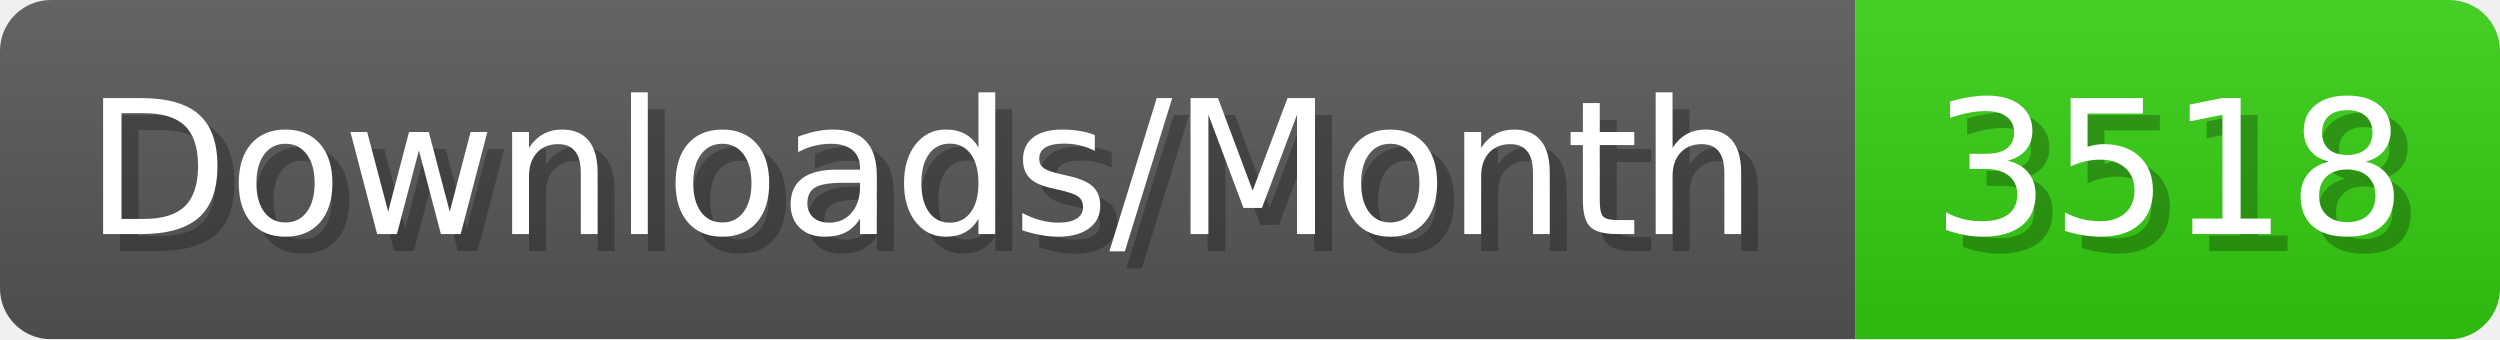
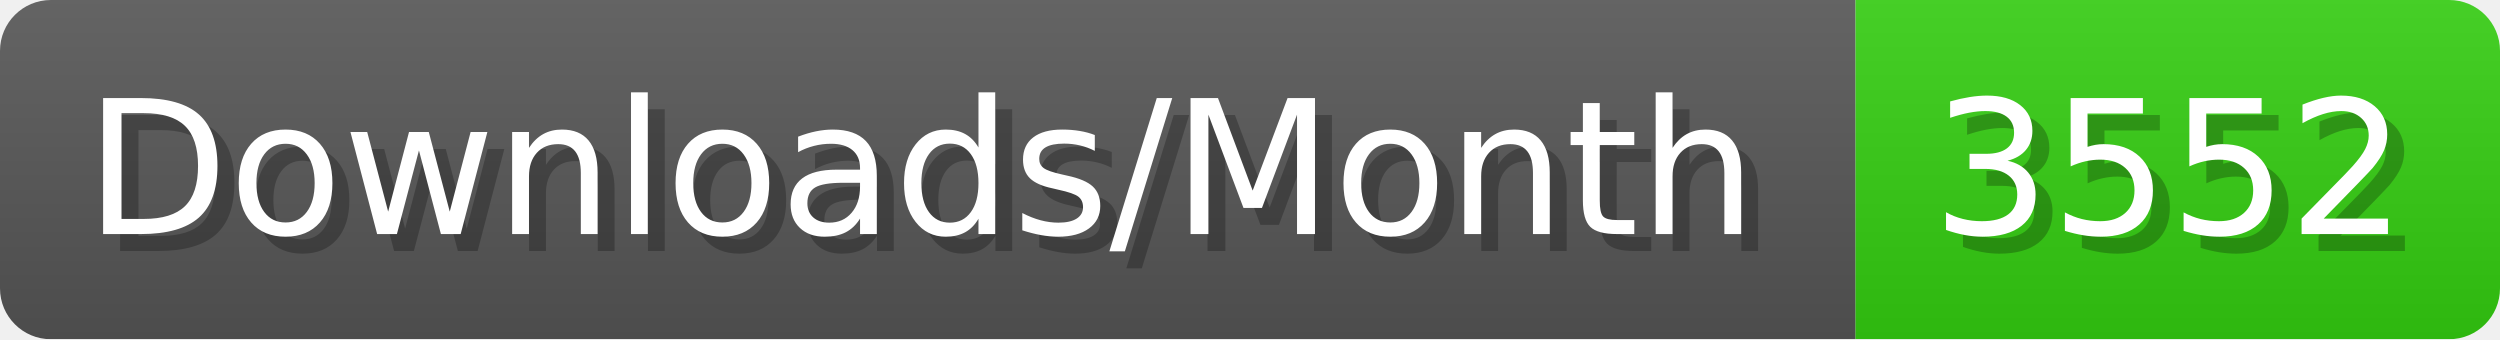
- <svg xmlns="http://www.w3.org/2000/svg" width="147.4" height="20" viewBox="0 0 1474 200" role="img" aria-label="Downloads/Month: 3518">
+ <svg xmlns="http://www.w3.org/2000/svg" width="147.4" height="20" viewBox="0 0 1474 200" role="img" aria-label="Downloads/Month: 3552">
  <linearGradient id="YlXUI" x2="0" y2="100%">
    <stop offset="0" stop-opacity=".1" stop-color="#EEE" />
    <stop offset="1" stop-opacity=".1" />
  </linearGradient>
  <mask id="JHhop">
    <rect width="1474" height="200" rx="30" fill="#FFF" />
  </mask>
  <g mask="url(#JHhop)">
    <rect width="1094" height="200" fill="#555" />
    <rect width="380" height="200" fill="#3C1" x="1094" />
    <rect width="1474" height="200" fill="url(#YlXUI)" />
  </g>
  <g aria-hidden="true" fill="#fff" text-anchor="start" font-family="Verdana,DejaVu Sans,sans-serif" font-size="110">
    <text x="60" y="148" textLength="994" fill="#000" opacity="0.25">Downloads/Month</text>
    <text x="50" y="138" textLength="994">Downloads/Month</text>
-     <text x="1149" y="148" textLength="280" fill="#000" opacity="0.25">3518</text>
-     <text x="1139" y="138" textLength="280">3518</text>
+     <text x="1149" y="148" textLength="280" fill="#000" opacity="0.25">3552</text>
+     <text x="1139" y="138" textLength="280">3552</text>
  </g>
</svg>
